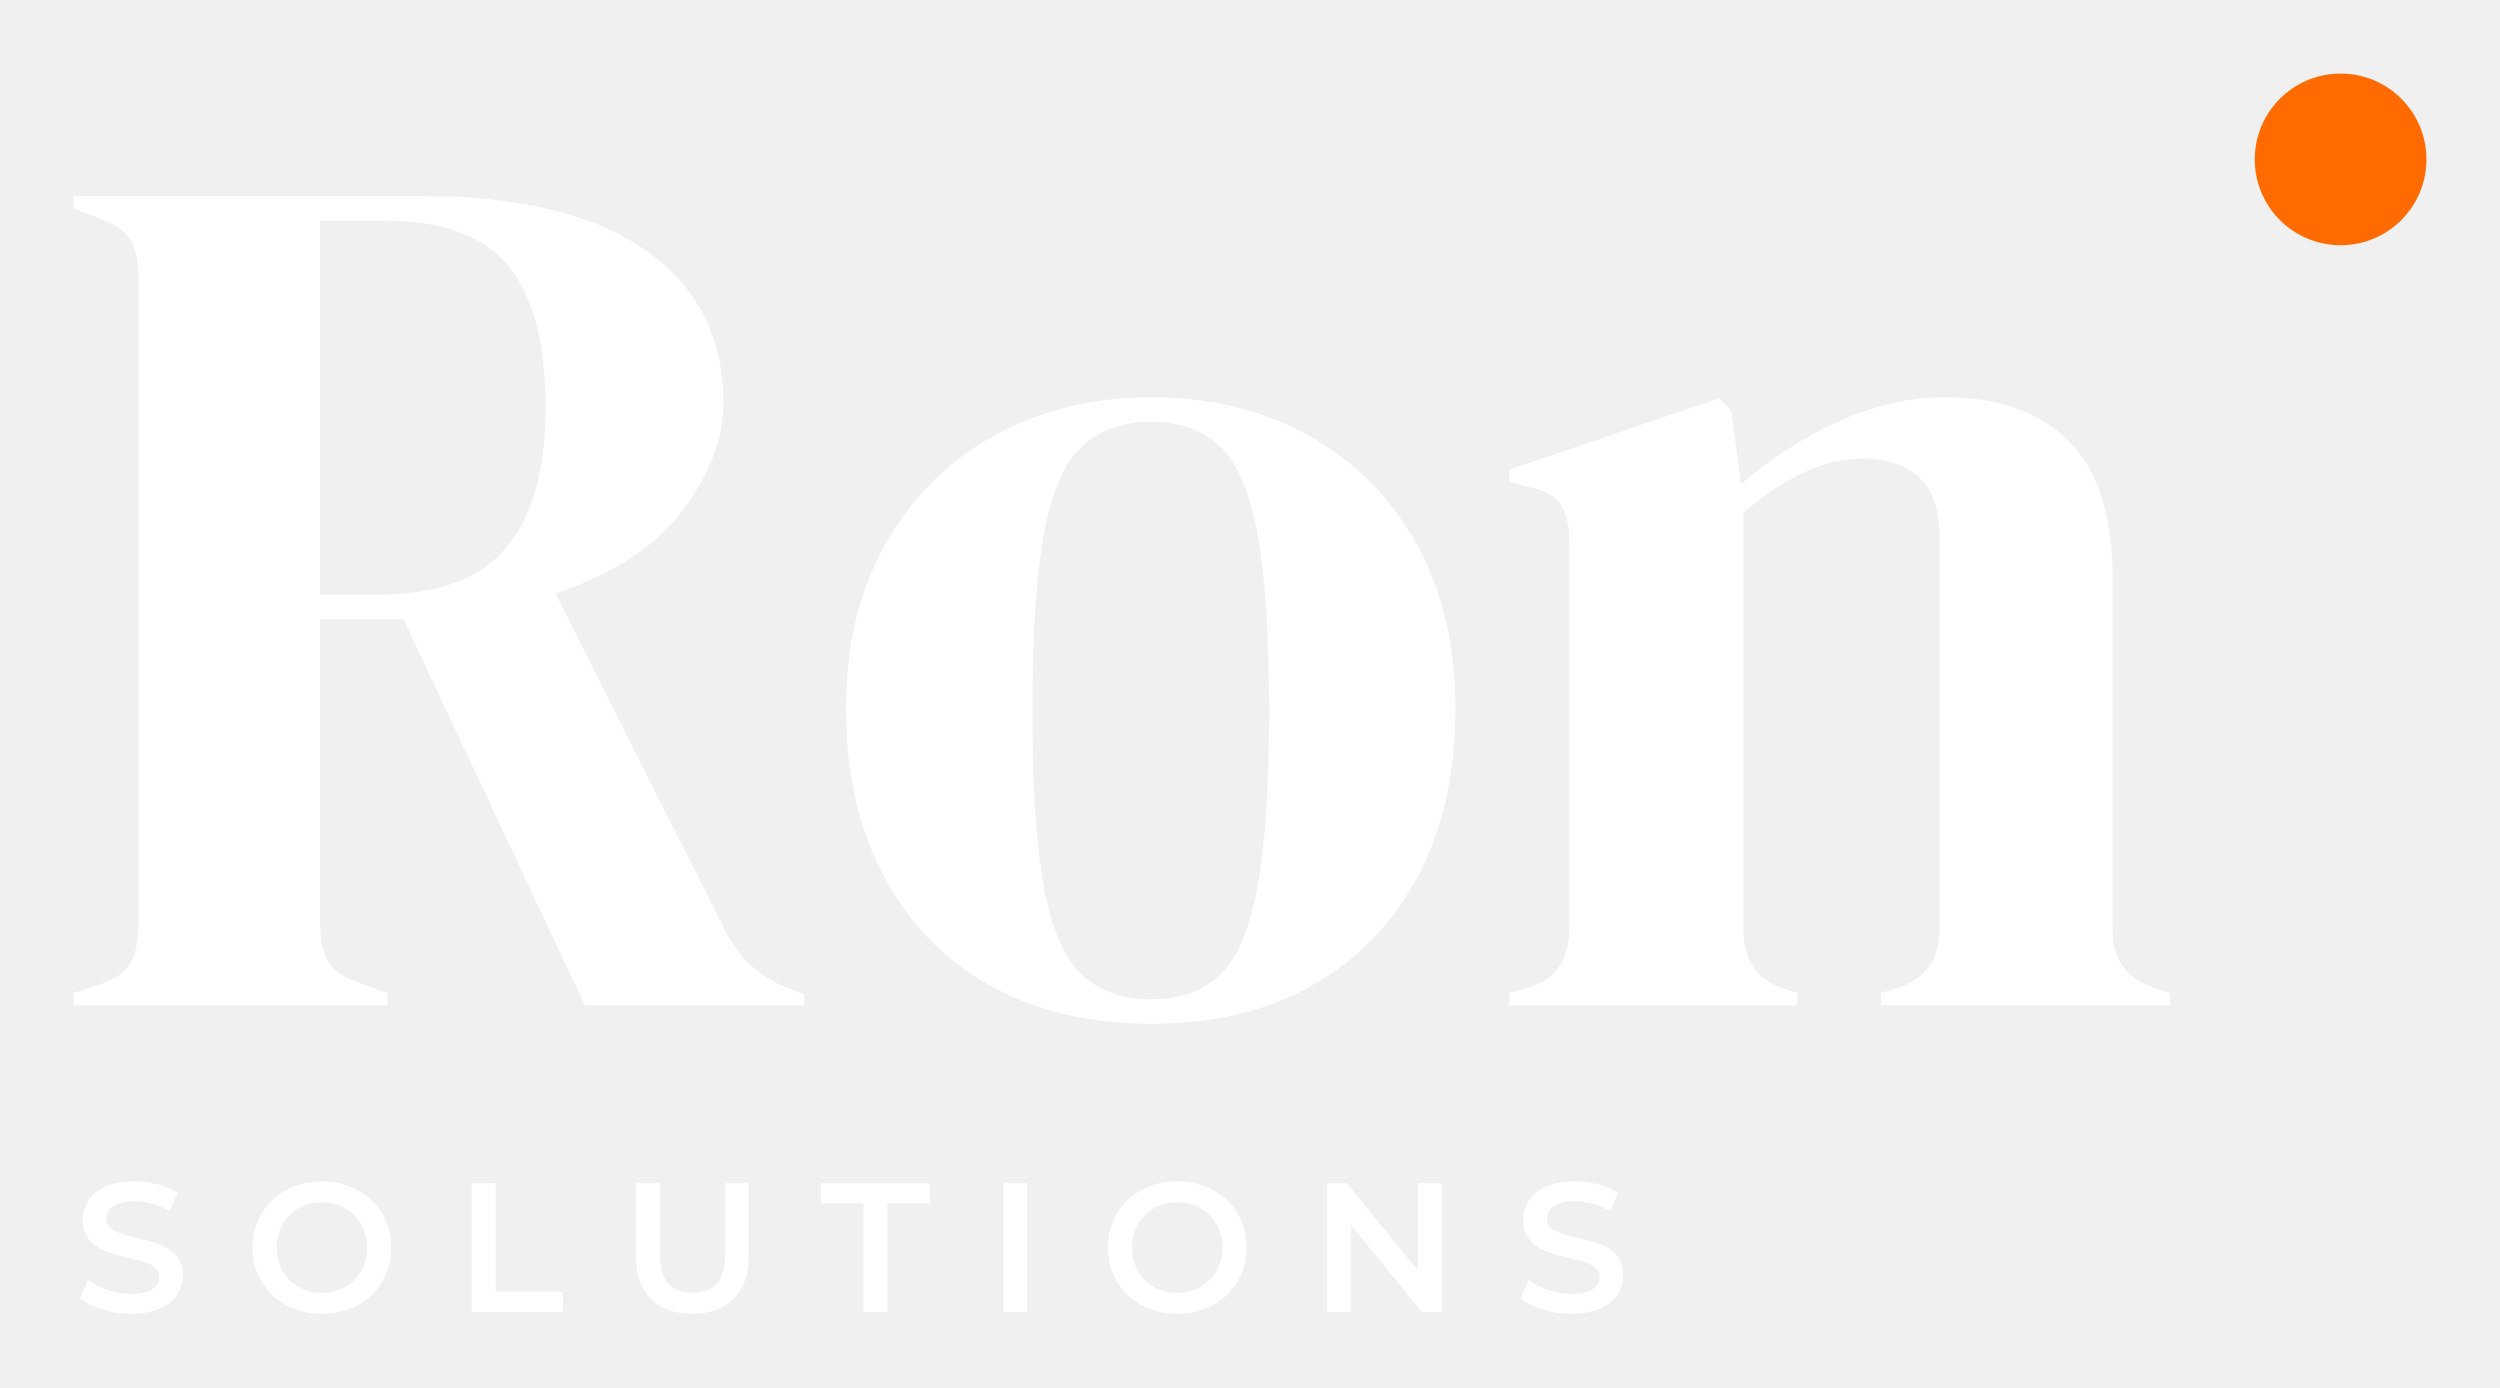
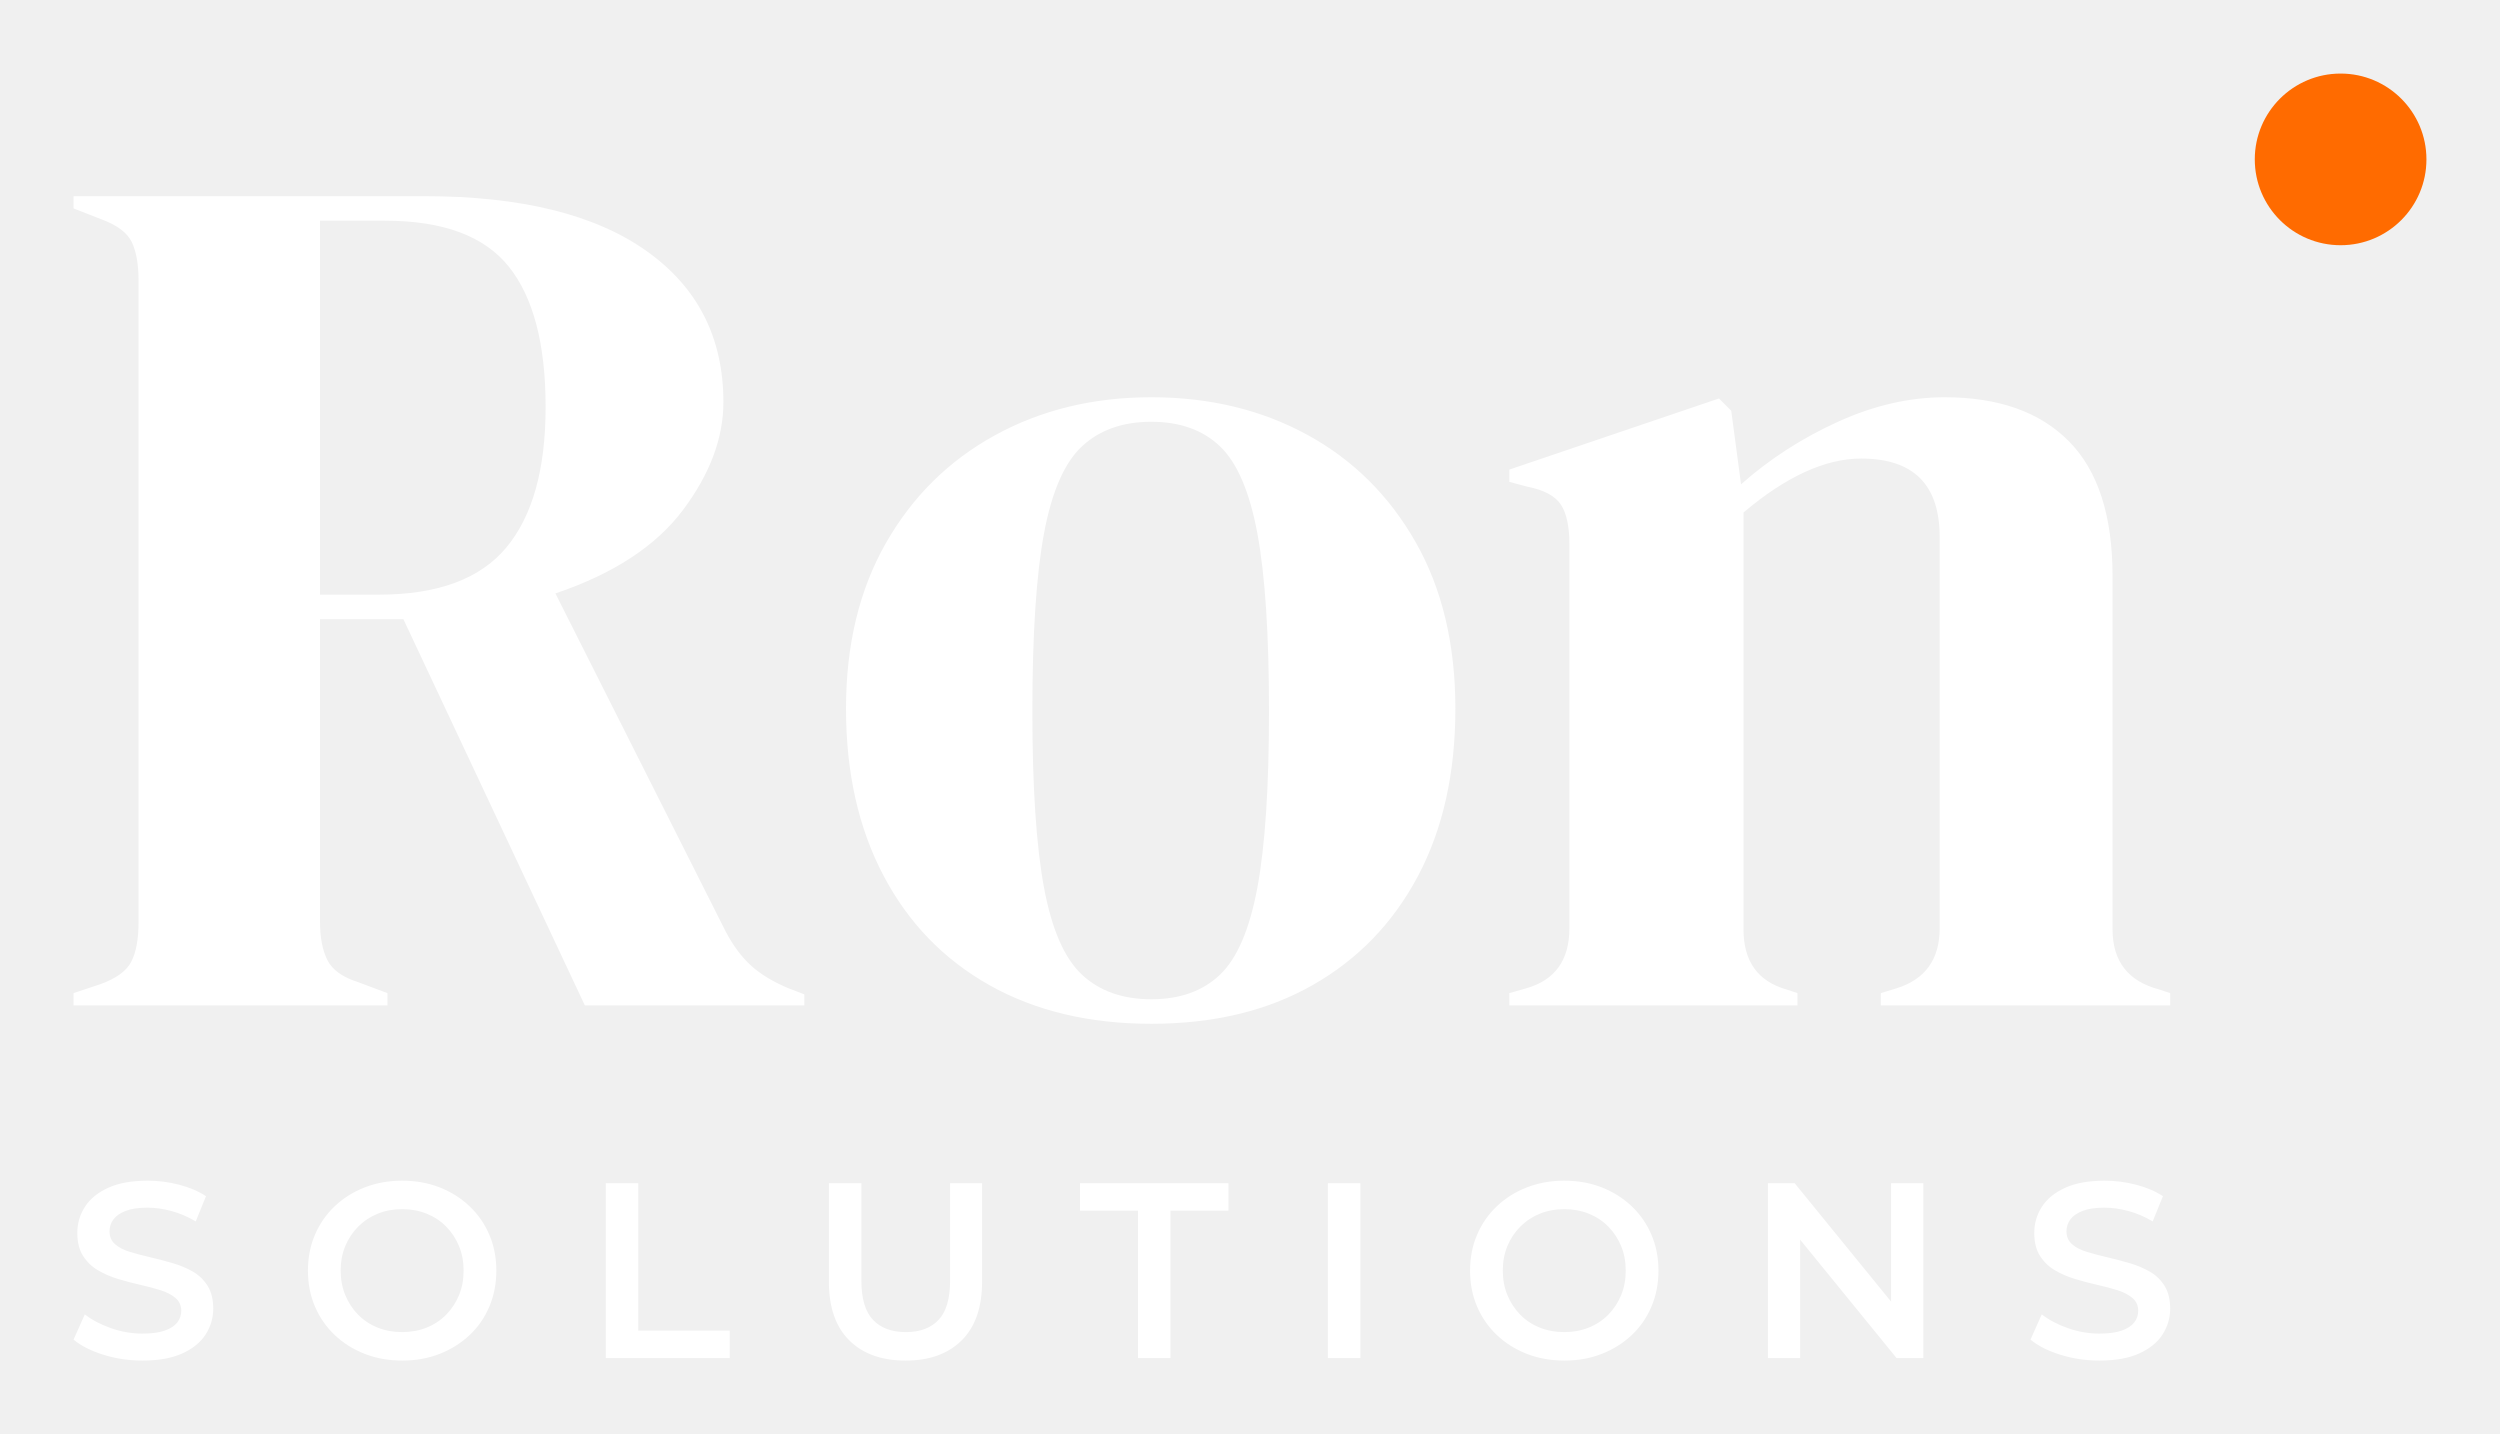
- <svg xmlns="http://www.w3.org/2000/svg" viewBox="-7.6 36.0 407.8 226.3" role="img" aria-label="Ron Solutions">
+ <svg xmlns="http://www.w3.org/2000/svg" viewBox="-7.6 36.0 407.8 233.9" role="img" aria-label="Ron Solutions">
  <path fill="#ffffff" d="M4.4 200.0V198.0L8.6 196.6Q12.6 195.2 13.8 192.9Q15.0 190.6 15.0 186.4V81.8Q15.0 77.8 13.9 75.5Q12.8 73.2 9.0 71.8L4.4 70.0V68.0H61.6Q85.2 68.0 97.8 76.9Q110.4 85.8 110.4 101.6Q110.4 110.4 103.8 119.2Q97.2 128.0 83.0 132.8L110.8 188.0Q112.6 191.4 114.9 193.5Q117.2 195.6 121.0 197.2L123.6 198.2V200.0H87.8L58.2 137.0H44.6V186.4Q44.6 190.2 45.8 192.6Q47.0 195.0 50.8 196.2L55.6 198.0V200.0ZM44.6 133.0H54.2Q68.6 133.0 75.0 125.3Q81.4 117.6 81.4 102.4Q81.4 87.0 75.4 79.5Q69.4 72.0 55.2 72.0H44.6ZM180.2 203.0Q165.0 203.0 153.8 196.7Q142.6 190.4 136.5 178.8Q130.4 167.2 130.4 151.6Q130.4 136.0 136.9 124.6Q143.4 113.2 154.7 107.0Q166.0 100.8 180.2 100.8Q194.4 100.8 205.6 106.9Q216.8 113.0 223.3 124.4Q229.8 135.8 229.8 151.6Q229.8 167.4 223.7 178.9Q217.6 190.4 206.5 196.7Q195.4 203.0 180.2 203.0ZM180.2 199.0Q187.2 199.0 191.4 195.0Q195.6 191.0 197.5 180.8Q199.4 170.6 199.4 152.0Q199.4 133.2 197.5 123.0Q195.6 112.8 191.4 108.8Q187.2 104.8 180.2 104.8Q173.2 104.8 168.9 108.8Q164.6 112.8 162.7 123.0Q160.8 133.2 160.8 152.0Q160.8 170.6 162.7 180.8Q164.6 191.0 168.9 195.0Q173.2 199.0 180.2 199.0ZM238.6 200.0V198.0L241.4 197.2Q248.4 195.2 248.4 187.4V124.8Q248.4 120.4 247 118.3Q245.6 116.2 241.6 115.4L238.6 114.6V112.6L272.8 101.0L274.8 103.0L276.4 115.0Q283.4 108.8 292.2 104.8Q301.0 100.8 309.6 100.8Q322.8 100.8 329.9 108.0Q337.0 115.2 337.0 130.0V187.6Q337.0 195.4 344.6 197.4L346.4 198.0V200.0H299.2V198.0L301.8 197.2Q308.8 195.0 308.8 187.4V123.6Q308.8 110.8 296.0 110.8Q287.2 110.8 276.8 119.6V187.6Q276.8 195.4 283.8 197.4L285.6 198.0V200.0Z" />
  <circle fill="#ff6b00" cx="374.2" cy="62.0" r="14.0" />
-   <path fill="#ffffff" d="M13.73 250.3Q11.27 250.3 9.02 249.595Q6.77 248.89 5.45 247.78L6.8 244.75Q8.06 245.74 9.92 246.4Q11.78 247.06 13.73 247.06Q15.38 247.06 16.4 246.7Q17.42 246.34 17.9 245.725Q18.38 245.11 18.38 244.33Q18.38 243.37 17.69 242.785Q17.0 242.2 15.905 241.855Q14.81 241.51 13.475 241.21Q12.14 240.91 10.805 240.505Q9.47 240.1 8.375 239.455Q7.28 238.81 6.59 237.73Q5.9 236.65 5.9 234.97Q5.9 233.26 6.815 231.835Q7.73 230.41 9.605 229.555Q11.48 228.7 14.36 228.7Q16.25 228.7 18.11 229.18Q19.97 229.66 21.35 230.56L20.12 233.59Q18.71 232.75 17.21 232.345Q15.71 231.94 14.33 231.94Q12.71 231.94 11.705 232.33Q10.7 232.72 10.235 233.35Q9.77 233.98 9.77 234.79Q9.77 235.75 10.445 236.335Q11.12 236.92 12.215 237.25Q13.31 237.58 14.66 237.895Q16.01 238.21 17.345 238.6Q18.68 238.99 19.775 239.62Q20.87 240.25 21.545 241.33Q22.22 242.41 22.22 244.06Q22.22 245.74 21.305 247.165Q20.39 248.59 18.5 249.445Q16.61 250.3 13.73 250.3ZM44.93 250.3Q42.47 250.3 40.4 249.49Q38.33 248.68 36.8 247.225Q35.27 245.77 34.43 243.805Q33.59 241.84 33.59 239.5Q33.59 237.16 34.43 235.195Q35.27 233.23 36.8 231.775Q38.33 230.32 40.4 229.51Q42.47 228.7 44.9 228.7Q47.36 228.7 49.415 229.51Q51.47 230.32 53.0 231.775Q54.53 233.23 55.37 235.195Q56.21 237.16 56.21 239.5Q56.21 241.84 55.37 243.82Q54.53 245.8 53.0 247.24Q51.47 248.68 49.415 249.49Q47.36 250.3 44.93 250.3ZM44.9 246.88Q46.49 246.88 47.84 246.34Q49.19 245.8 50.18 244.795Q51.17 243.79 51.725 242.455Q52.28 241.12 52.28 239.5Q52.28 237.88 51.725 236.545Q51.17 235.21 50.18 234.205Q49.19 233.2 47.84 232.66Q46.49 232.12 44.9 232.12Q43.31 232.12 41.975 232.66Q40.64 233.2 39.635 234.205Q38.63 235.21 38.075 236.545Q37.52 237.88 37.52 239.5Q37.52 241.09 38.075 242.44Q38.63 243.79 39.62 244.795Q40.61 245.8 41.96 246.34Q43.31 246.88 44.9 246.88ZM69.35 250.0V229.0H73.25V246.7H84.23V250.0ZM105.35 250.3Q101.03 250.3 98.585 247.87Q96.14 245.44 96.14 240.85V229.0H100.04V240.7Q100.04 243.94 101.435 245.41Q102.83 246.88 105.38 246.88Q107.93 246.88 109.31 245.41Q110.69 243.94 110.69 240.7V229.0H114.53V240.85Q114.53 245.44 112.085 247.87Q109.64 250.3 105.35 250.3ZM133.25 250.0V232.3H126.29V229.0H144.11V232.3H137.15V250.0ZM156.05 250.0V229.0H159.95V250.0ZM184.46 250.3Q182 250.3 179.93 249.49Q177.86 248.68 176.33 247.225Q174.8 245.77 173.96 243.805Q173.12 241.84 173.12 239.5Q173.12 237.16 173.96 235.195Q174.8 233.23 176.33 231.775Q177.86 230.32 179.93 229.51Q182 228.7 184.43 228.7Q186.89 228.7 188.945 229.51Q191 230.32 192.53 231.775Q194.06 233.23 194.9 235.195Q195.74 237.16 195.74 239.5Q195.74 241.84 194.9 243.82Q194.06 245.8 192.53 247.24Q191 248.68 188.945 249.49Q186.89 250.3 184.46 250.3ZM184.43 246.88Q186.02 246.88 187.37 246.34Q188.72 245.8 189.71 244.795Q190.7 243.79 191.255 242.455Q191.81 241.12 191.81 239.5Q191.81 237.88 191.255 236.545Q190.7 235.21 189.71 234.205Q188.72 233.2 187.37 232.66Q186.02 232.12 184.43 232.12Q182.84 232.12 181.505 232.66Q180.17 233.2 179.165 234.205Q178.16 235.21 177.605 236.545Q177.05 237.88 177.05 239.5Q177.05 241.09 177.605 242.44Q178.16 243.79 179.15 244.795Q180.14 245.8 181.49 246.34Q182.84 246.88 184.43 246.88ZM208.88 250.0V229.0H212.09L225.26 245.17H223.67V229.0H227.54V250.0H224.33L211.16 233.83H212.75V250.0ZM248.69 250.3Q246.23 250.3 243.98 249.595Q241.73 248.89 240.41 247.78L241.76 244.75Q243.02 245.74 244.88 246.4Q246.74 247.06 248.69 247.06Q250.34 247.06 251.36 246.7Q252.38 246.34 252.86 245.725Q253.34 245.11 253.34 244.33Q253.34 243.37 252.65 242.785Q251.96 242.2 250.865 241.855Q249.77 241.51 248.435 241.21Q247.1 240.91 245.765 240.505Q244.43 240.1 243.335 239.455Q242.24 238.81 241.55 237.73Q240.86 236.65 240.86 234.97Q240.86 233.26 241.775 231.835Q242.69 230.41 244.565 229.555Q246.44 228.7 249.32 228.7Q251.21 228.7 253.07 229.18Q254.93 229.66 256.31 230.56L255.08 233.59Q253.67 232.75 252.17 232.345Q250.67 231.94 249.29 231.94Q247.67 231.94 246.665 232.33Q245.66 232.72 245.195 233.35Q244.73 233.98 244.73 234.79Q244.73 235.75 245.405 236.335Q246.08 236.92 247.175 237.25Q248.27 237.58 249.62 237.895Q250.97 238.21 252.305 238.6Q253.64 238.99 254.735 239.62Q255.83 240.25 256.505 241.33Q257.18 242.41 257.18 244.06Q257.18 245.74 256.265 247.165Q255.35 248.59 253.46 249.445Q251.57 250.3 248.69 250.3Z" />
+   <path fill="#ffffff" d="M15.649 257.938Q12.307 257.938 9.25 256.98Q6.193 256.023 4.4 254.514L6.234 250.398Q7.946 251.743 10.473 252.64Q13 253.536 15.649 253.536Q17.891 253.536 19.277 253.047Q20.662 252.558 21.315 251.723Q21.967 250.887 21.967 249.827Q21.967 248.523 21.029 247.728Q20.092 246.934 18.604 246.465Q17.116 245.996 15.303 245.588Q13.489 245.181 11.675 244.631Q9.862 244.08 8.374 243.204Q6.886 242.328 5.949 240.861Q5.011 239.393 5.011 237.111Q5.011 234.788 6.254 232.852Q7.498 230.916 10.045 229.754Q12.592 228.592 16.505 228.592Q19.073 228.592 21.6 229.245Q24.127 229.897 26.002 231.119L24.331 235.236Q22.415 234.095 20.377 233.545Q18.339 232.994 16.464 232.994Q14.263 232.994 12.898 233.524Q11.533 234.054 10.901 234.91Q10.269 235.766 10.269 236.866Q10.269 238.171 11.186 238.965Q12.103 239.76 13.591 240.208Q15.079 240.657 16.913 241.085Q18.747 241.513 20.561 242.043Q22.374 242.572 23.862 243.428Q25.35 244.284 26.267 245.752Q27.184 247.219 27.184 249.46Q27.184 251.743 25.941 253.679Q24.697 255.615 22.13 256.777Q19.562 257.938 15.649 257.938ZM58.037 257.938Q54.695 257.938 51.883 256.838Q49.071 255.737 46.992 253.76Q44.913 251.784 43.772 249.114Q42.631 246.444 42.631 243.265Q42.631 240.086 43.772 237.417Q44.913 234.747 46.992 232.77Q49.071 230.793 51.883 229.693Q54.695 228.592 57.997 228.592Q61.339 228.592 64.131 229.693Q66.923 230.793 69.001 232.77Q71.08 234.747 72.221 237.417Q73.362 240.086 73.362 243.265Q73.362 246.444 72.221 249.134Q71.08 251.824 69.001 253.781Q66.923 255.737 64.131 256.838Q61.339 257.938 58.037 257.938ZM57.997 253.292Q60.157 253.292 61.991 252.558Q63.825 251.824 65.17 250.459Q66.515 249.094 67.269 247.28Q68.023 245.466 68.023 243.265Q68.023 241.064 67.269 239.251Q66.515 237.437 65.17 236.072Q63.825 234.706 61.991 233.972Q60.157 233.239 57.997 233.239Q55.837 233.239 54.023 233.972Q52.209 234.706 50.844 236.072Q49.478 237.437 48.724 239.251Q47.97 241.064 47.97 243.265Q47.97 245.425 48.724 247.26Q49.478 249.094 50.823 250.459Q52.168 251.824 54.002 252.558Q55.837 253.292 57.997 253.292ZM91.214 257.531V229.0H96.513V253.047H111.43V257.531ZM140.124 257.938Q134.255 257.938 130.933 254.637Q127.611 251.335 127.611 245.099V229.0H132.91V244.896Q132.91 249.297 134.805 251.295Q136.7 253.292 140.165 253.292Q143.629 253.292 145.504 251.295Q147.379 249.297 147.379 244.896V229.0H152.596V245.099Q152.596 251.335 149.274 254.637Q145.952 257.938 140.124 257.938ZM178.029 257.531V233.483H168.573V229.0H192.783V233.483H183.327V257.531ZM209.005 257.531V229.0H214.303V257.531ZM247.603 257.938Q244.261 257.938 241.448 256.838Q238.636 255.737 236.557 253.76Q234.479 251.784 233.337 249.114Q232.196 246.444 232.196 243.265Q232.196 240.086 233.337 237.417Q234.479 234.747 236.557 232.77Q238.636 230.793 241.448 229.693Q244.261 228.592 247.562 228.592Q250.904 228.592 253.696 229.693Q256.488 230.793 258.567 232.77Q260.645 234.747 261.786 237.417Q262.928 240.086 262.928 243.265Q262.928 246.444 261.786 249.134Q260.645 251.824 258.567 253.781Q256.488 255.737 253.696 256.838Q250.904 257.938 247.603 257.938ZM247.562 253.292Q249.722 253.292 251.556 252.558Q253.39 251.824 254.735 250.459Q256.08 249.094 256.834 247.28Q257.588 245.466 257.588 243.265Q257.588 241.064 256.834 239.251Q256.08 237.437 254.735 236.072Q253.39 234.706 251.556 233.972Q249.722 233.239 247.562 233.239Q245.402 233.239 243.588 233.972Q241.774 234.706 240.409 236.072Q239.044 237.437 238.29 239.251Q237.536 241.064 237.536 243.265Q237.536 245.425 238.29 247.26Q239.044 249.094 240.389 250.459Q241.734 251.824 243.568 252.558Q245.402 253.292 247.562 253.292ZM280.78 257.531V229.0H285.141L303.034 250.969H300.873V229.0H306.131V257.531H301.77L283.877 235.562H286.037V257.531ZM334.865 257.938Q331.523 257.938 328.466 256.98Q325.41 256.023 323.616 254.514L325.45 250.398Q327.162 251.743 329.689 252.64Q332.216 253.536 334.865 253.536Q337.107 253.536 338.493 253.047Q339.879 252.558 340.531 251.723Q341.183 250.887 341.183 249.827Q341.183 248.523 340.246 247.728Q339.308 246.934 337.82 246.465Q336.333 245.996 334.519 245.588Q332.705 245.181 330.892 244.631Q329.078 244.08 327.59 243.204Q326.103 242.328 325.165 240.861Q324.228 239.393 324.228 237.111Q324.228 234.788 325.471 232.852Q326.714 230.916 329.261 229.754Q331.809 228.592 335.721 228.592Q338.289 228.592 340.816 229.245Q343.343 229.897 345.218 231.119L343.547 235.236Q341.631 234.095 339.593 233.545Q337.556 232.994 335.681 232.994Q333.48 232.994 332.114 233.524Q330.749 234.054 330.117 234.91Q329.485 235.766 329.485 236.866Q329.485 238.171 330.403 238.965Q331.32 239.76 332.807 240.208Q334.295 240.657 336.129 241.085Q337.963 241.513 339.777 242.043Q341.591 242.572 343.078 243.428Q344.566 244.284 345.483 245.752Q346.4 247.219 346.4 249.46Q346.4 251.743 345.157 253.679Q343.914 255.615 341.346 256.777Q338.778 257.938 334.865 257.938Z" />
</svg>
